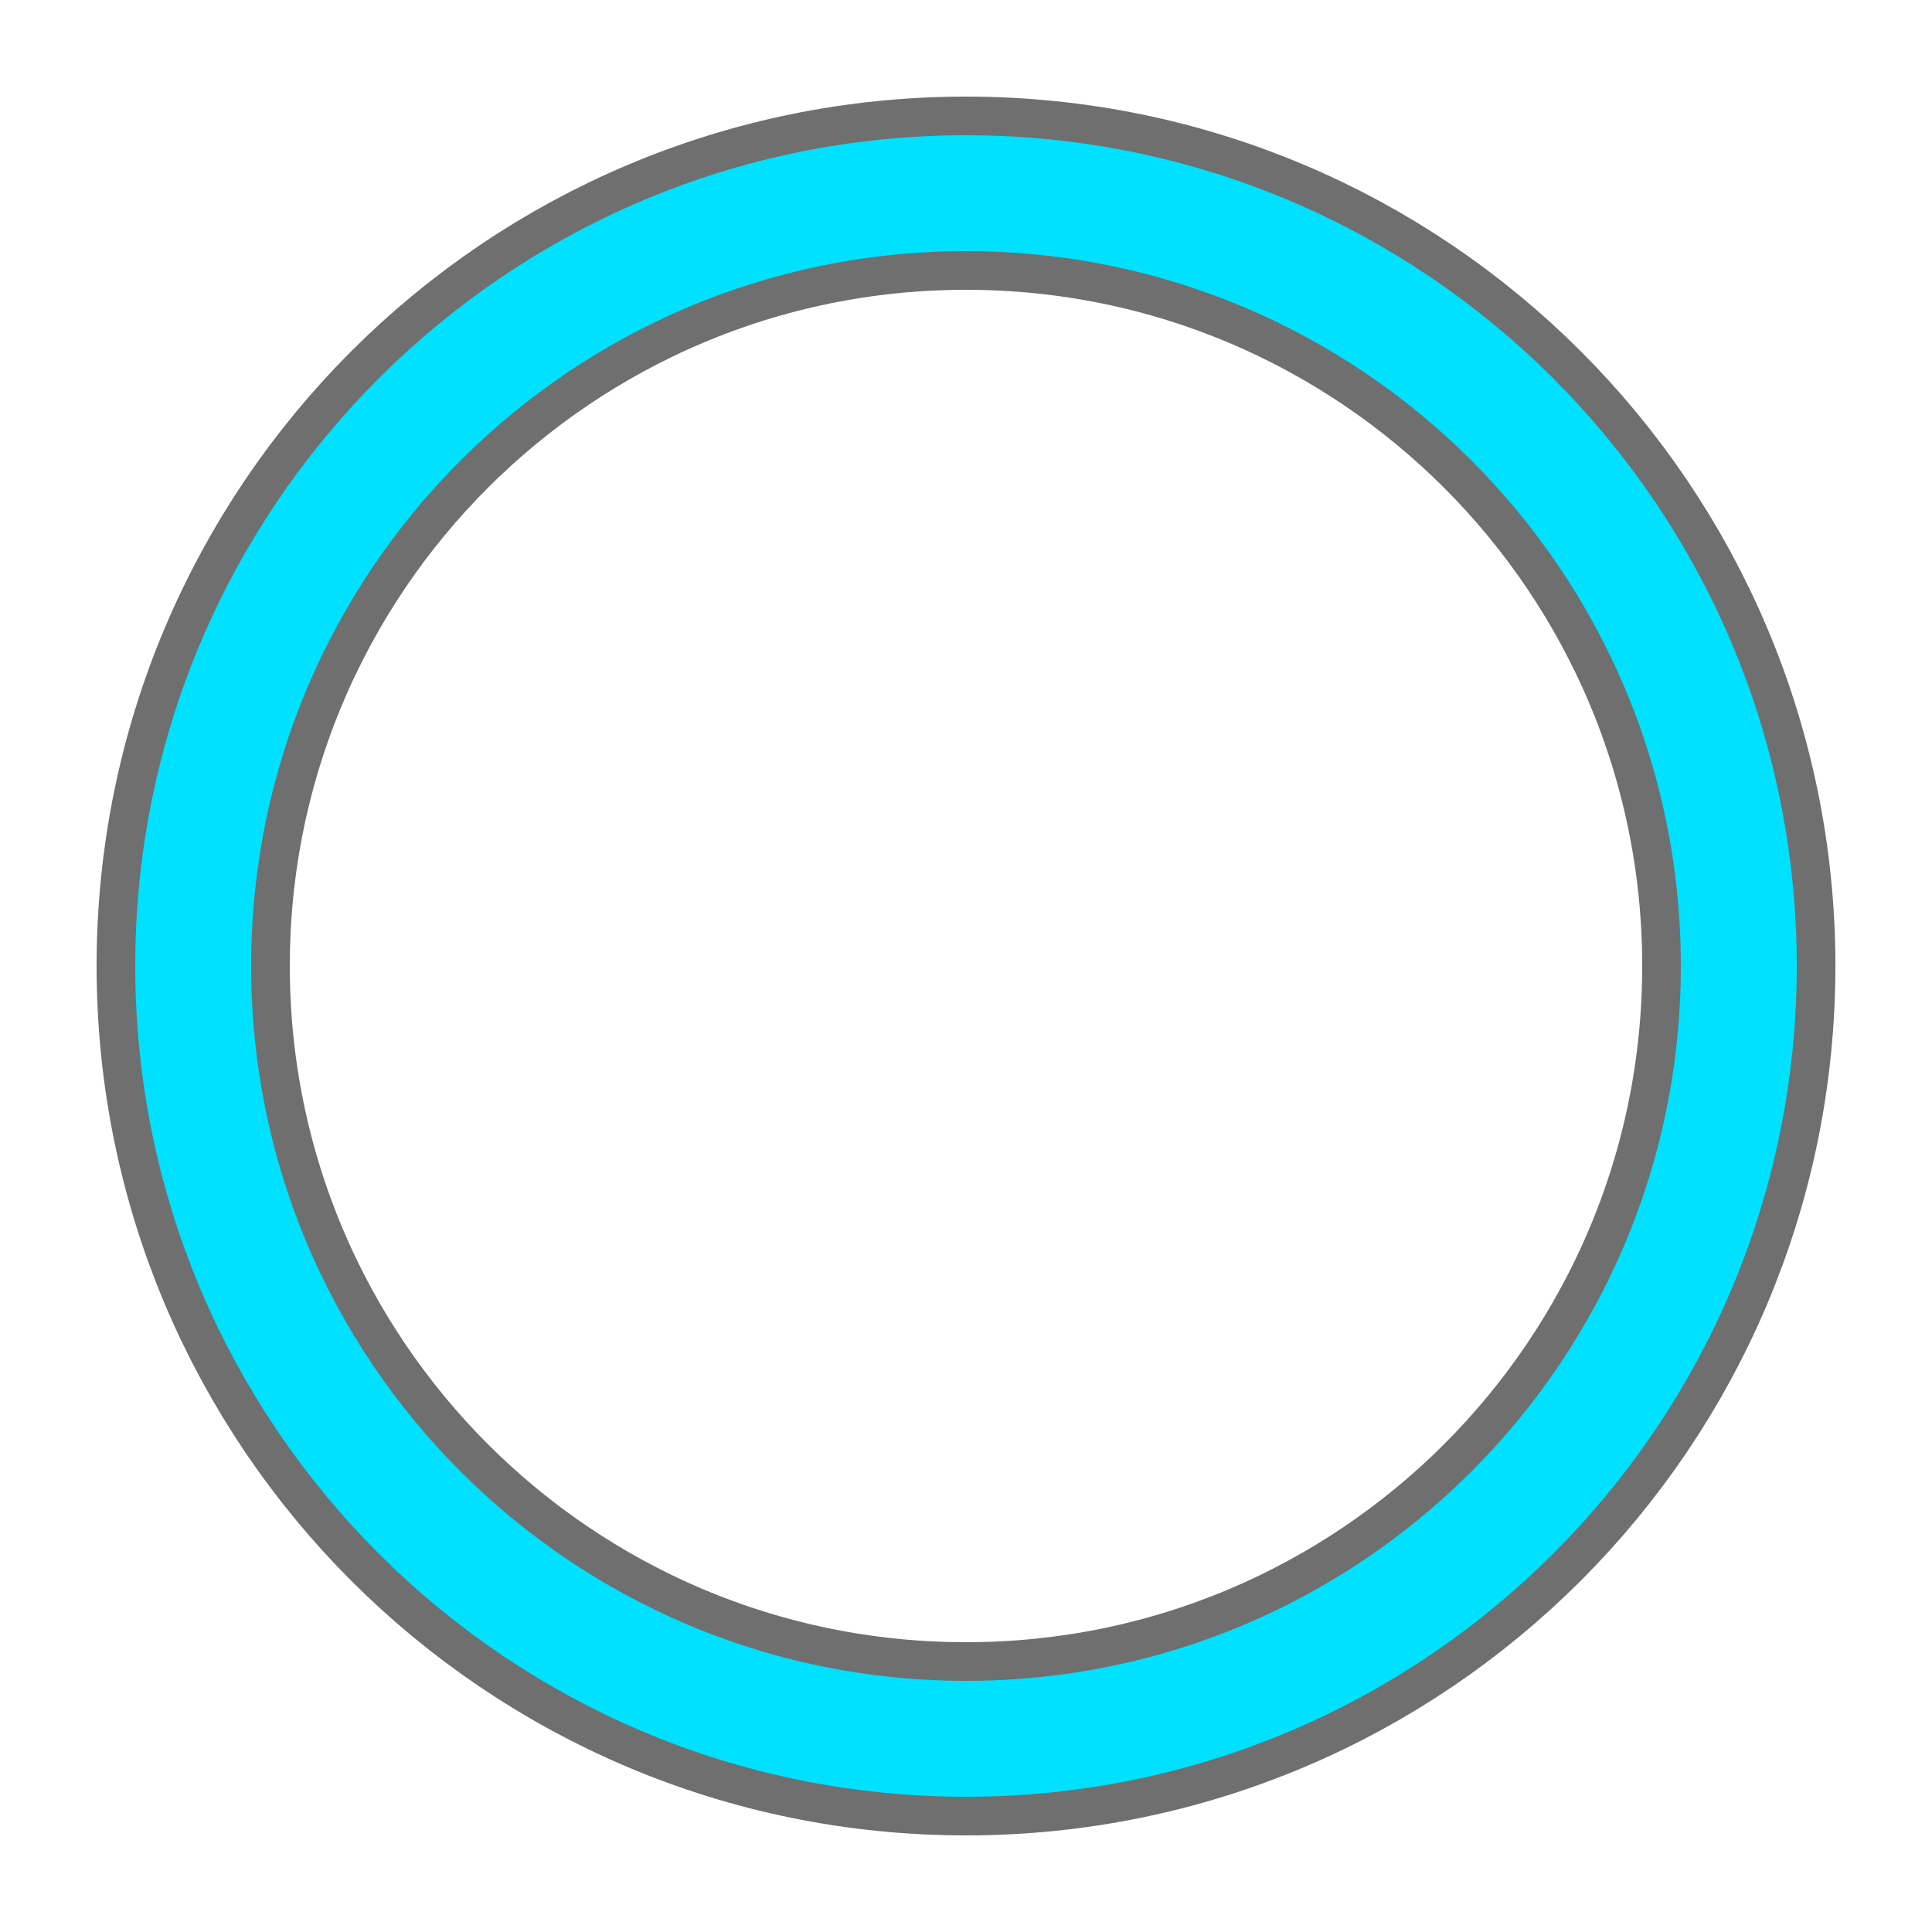
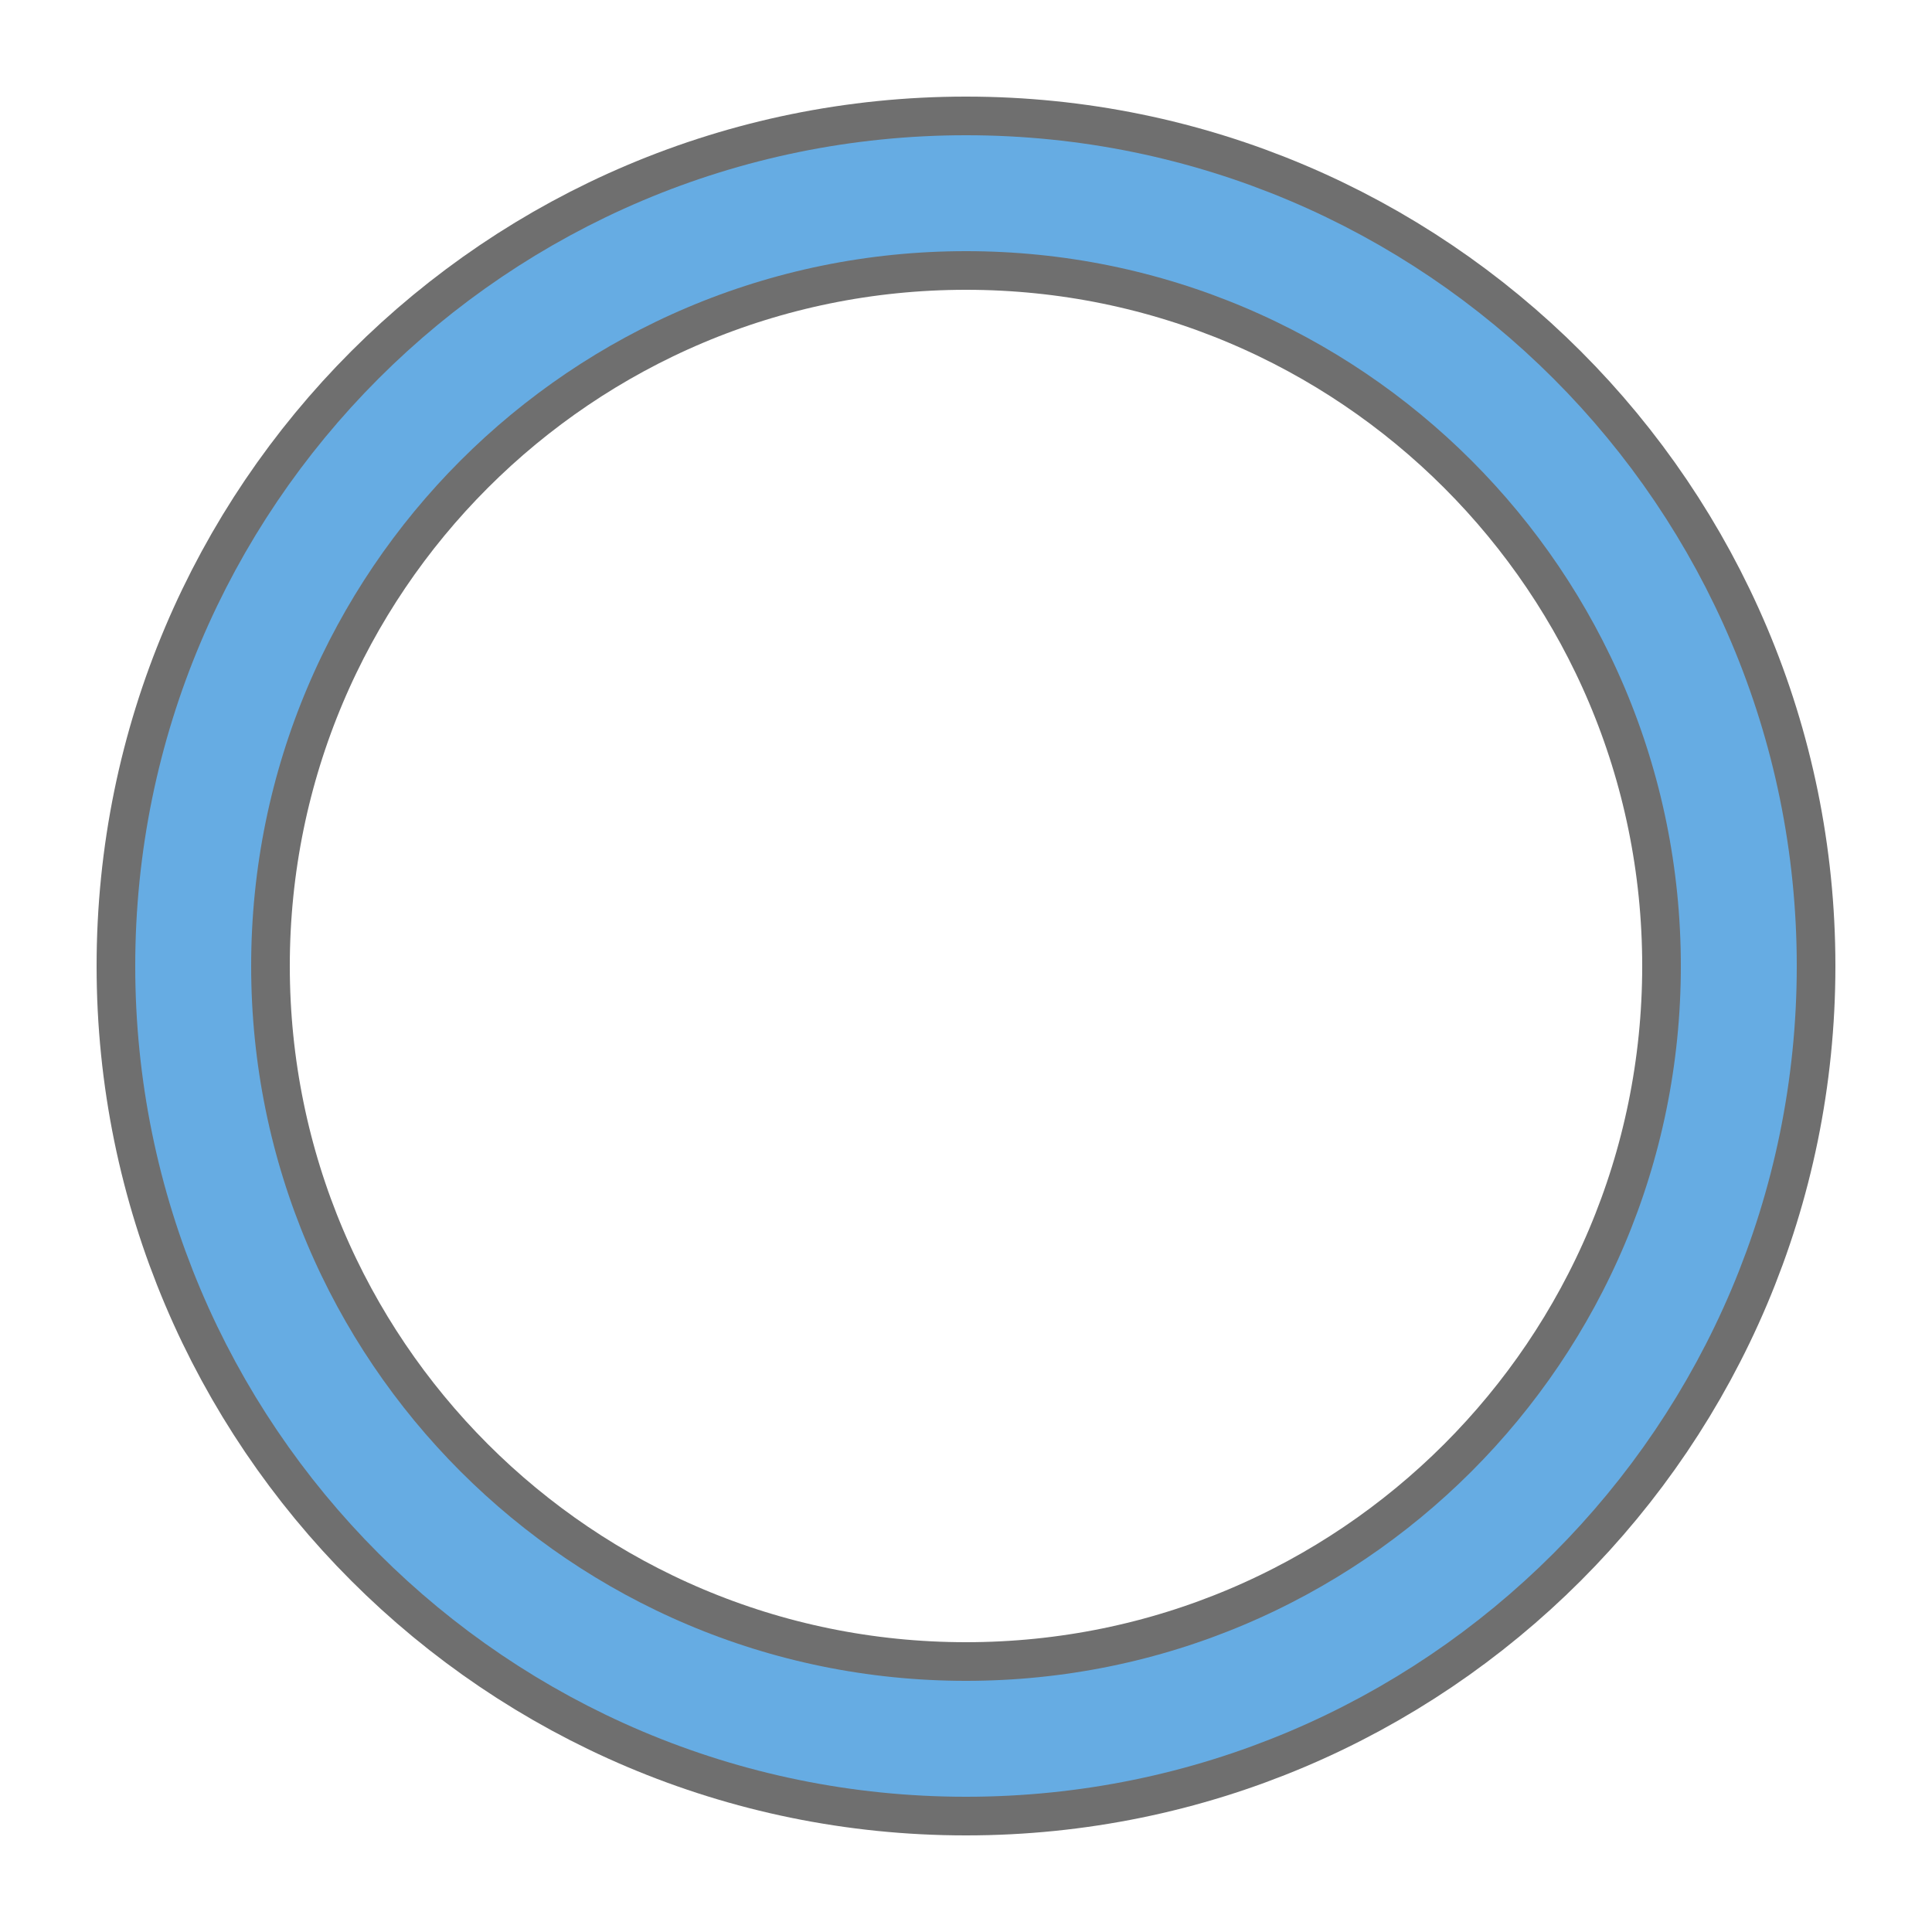
<svg xmlns="http://www.w3.org/2000/svg" width="50px" height="50px" viewBox="0 0 100 100" preserveAspectRatio="xMidYMid" class="uil-ring-alt">
  <rect x="0" y="0" width="100" height="100" fill="none" class="bk" />
  <circle cx="50" cy="50" r="40" stroke="rgba(76,76,76,0.799)" fill="none" stroke-width="10" stroke-linecap="round" />
-   <circle cx="50" cy="50" r="40" stroke="#00e0ff" fill="none" stroke-width="6" stroke-linecap="round">
+   <circle cx="50" cy="50" r="40" stroke="#66ace3" fill="none" stroke-width="6" stroke-linecap="round">
    <animate attributeName="stroke-dashoffset" dur="2s" repeatCount="indefinite" from="0" to="502" />
    <animate attributeName="stroke-dasharray" dur="2s" repeatCount="indefinite" values="150.6 100.4;1 250;150.6 100.4" />
  </circle>
</svg>
